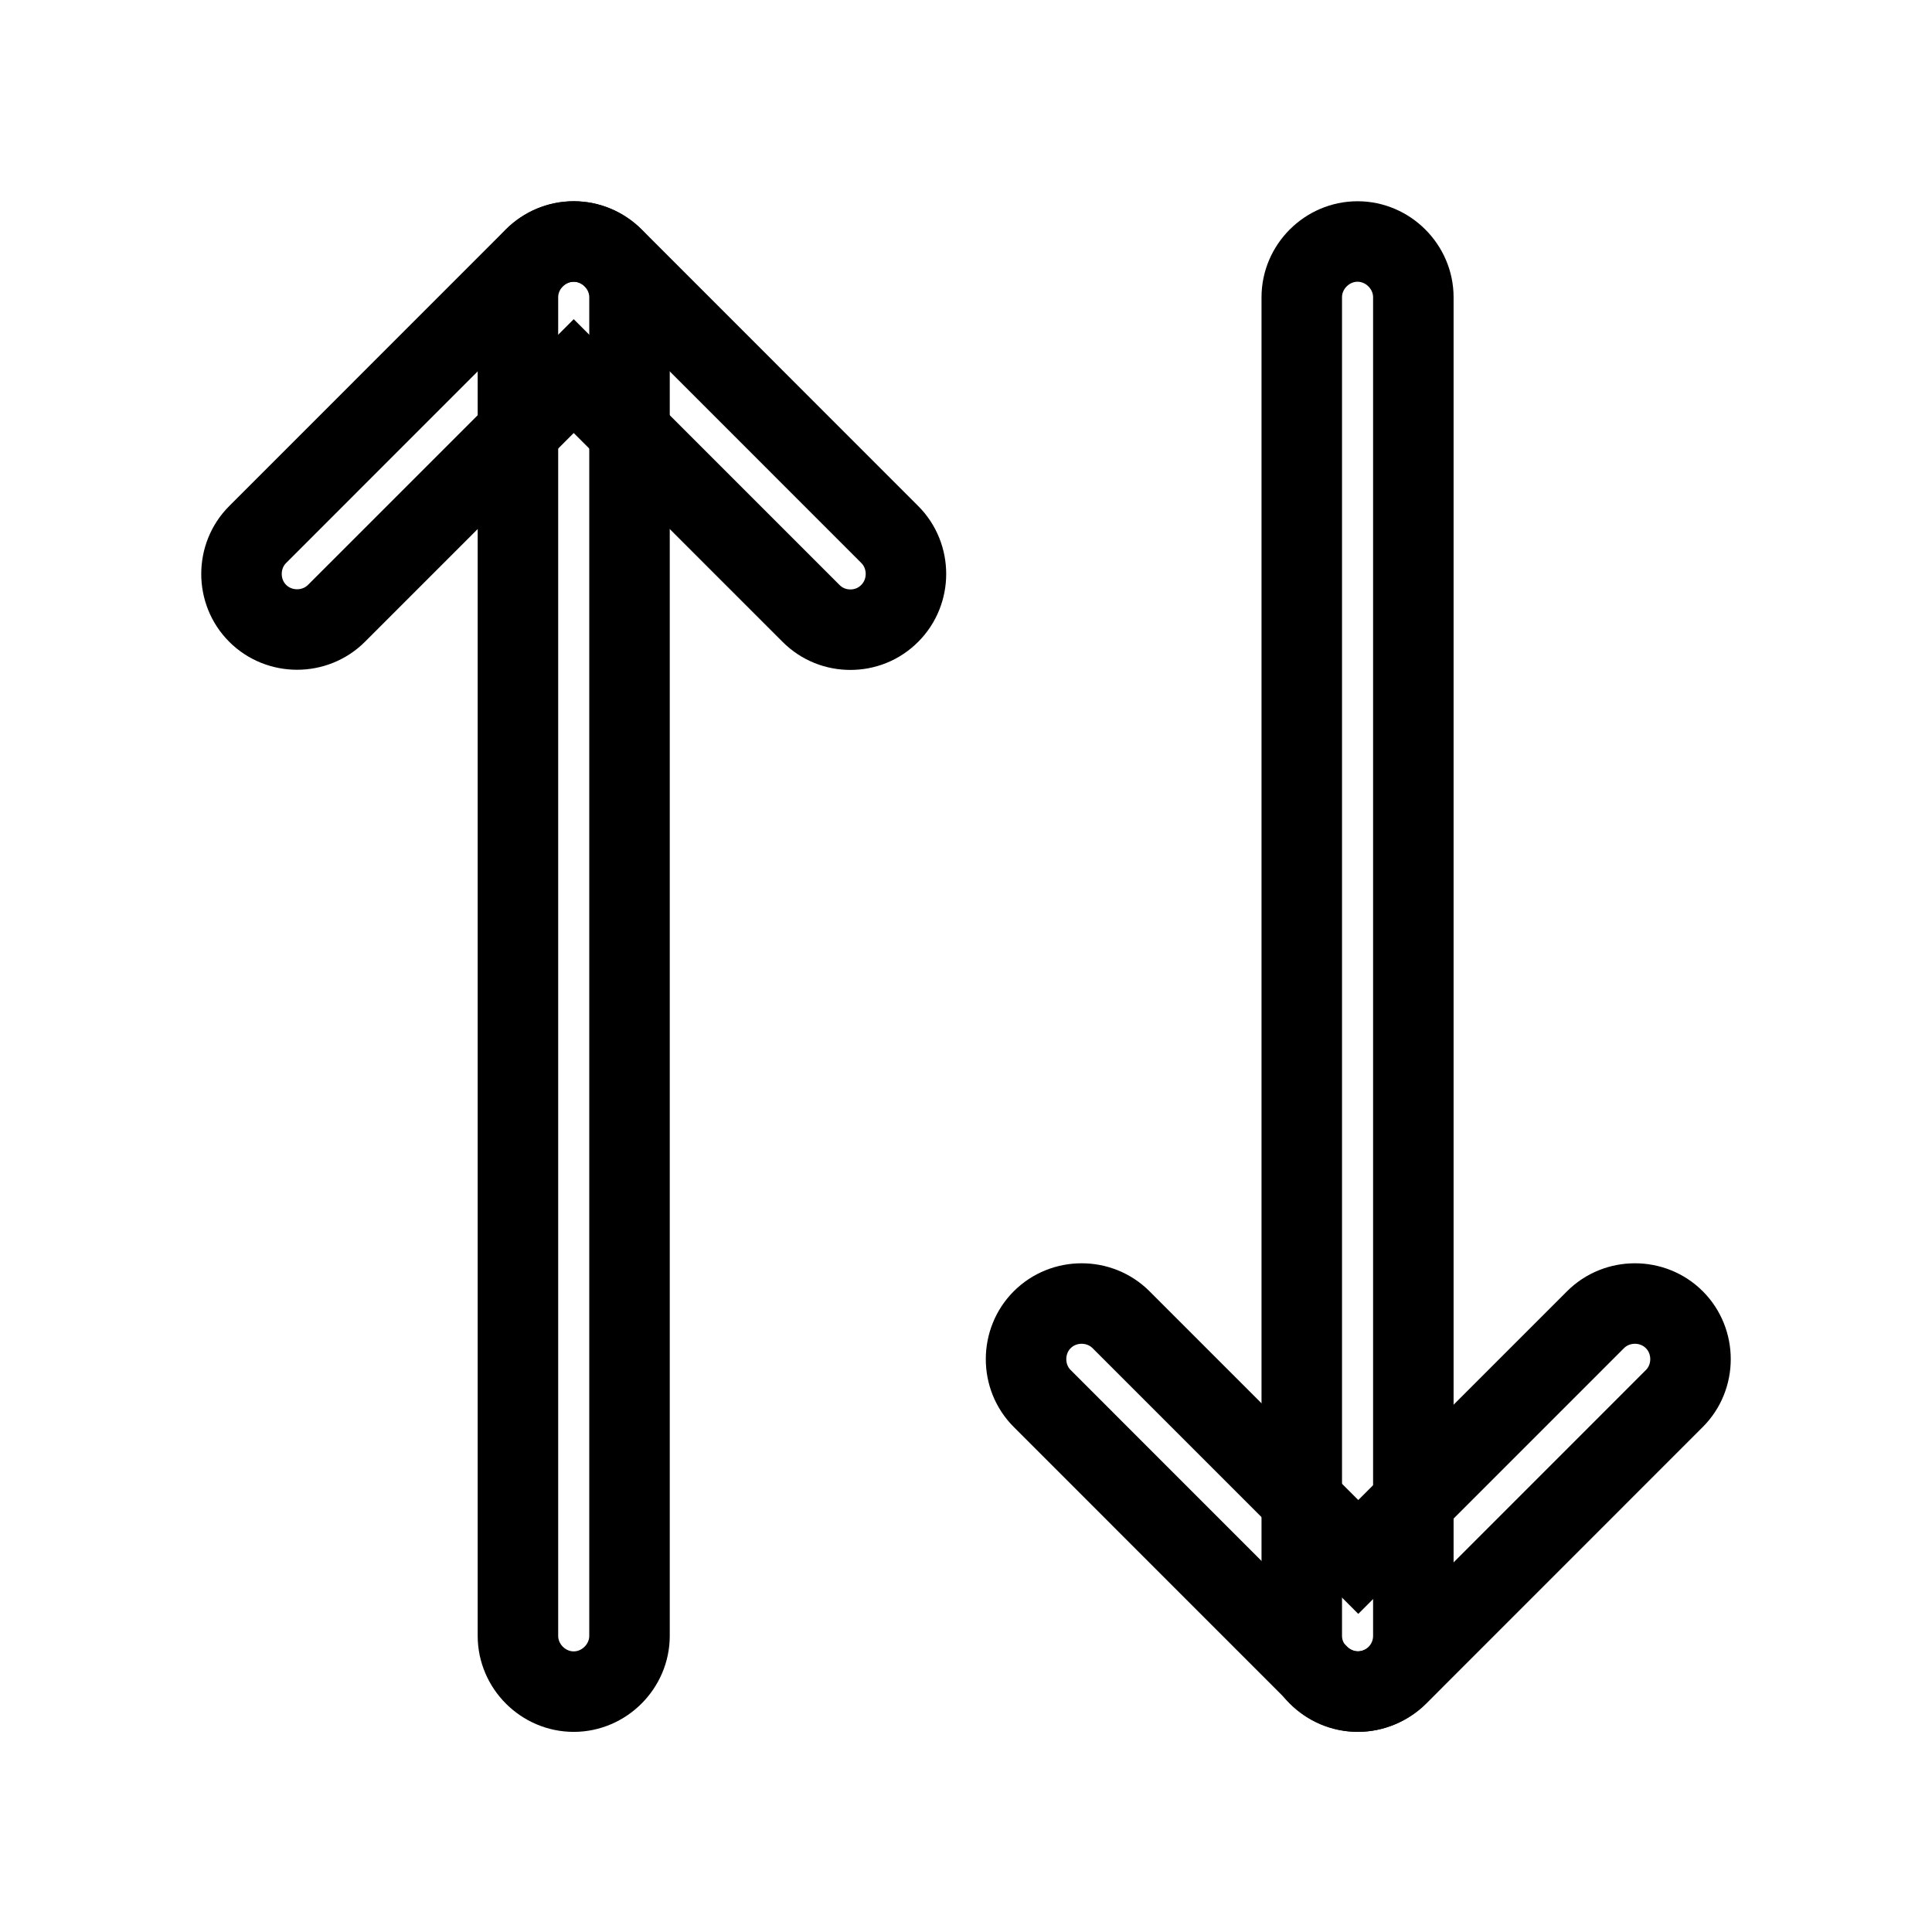
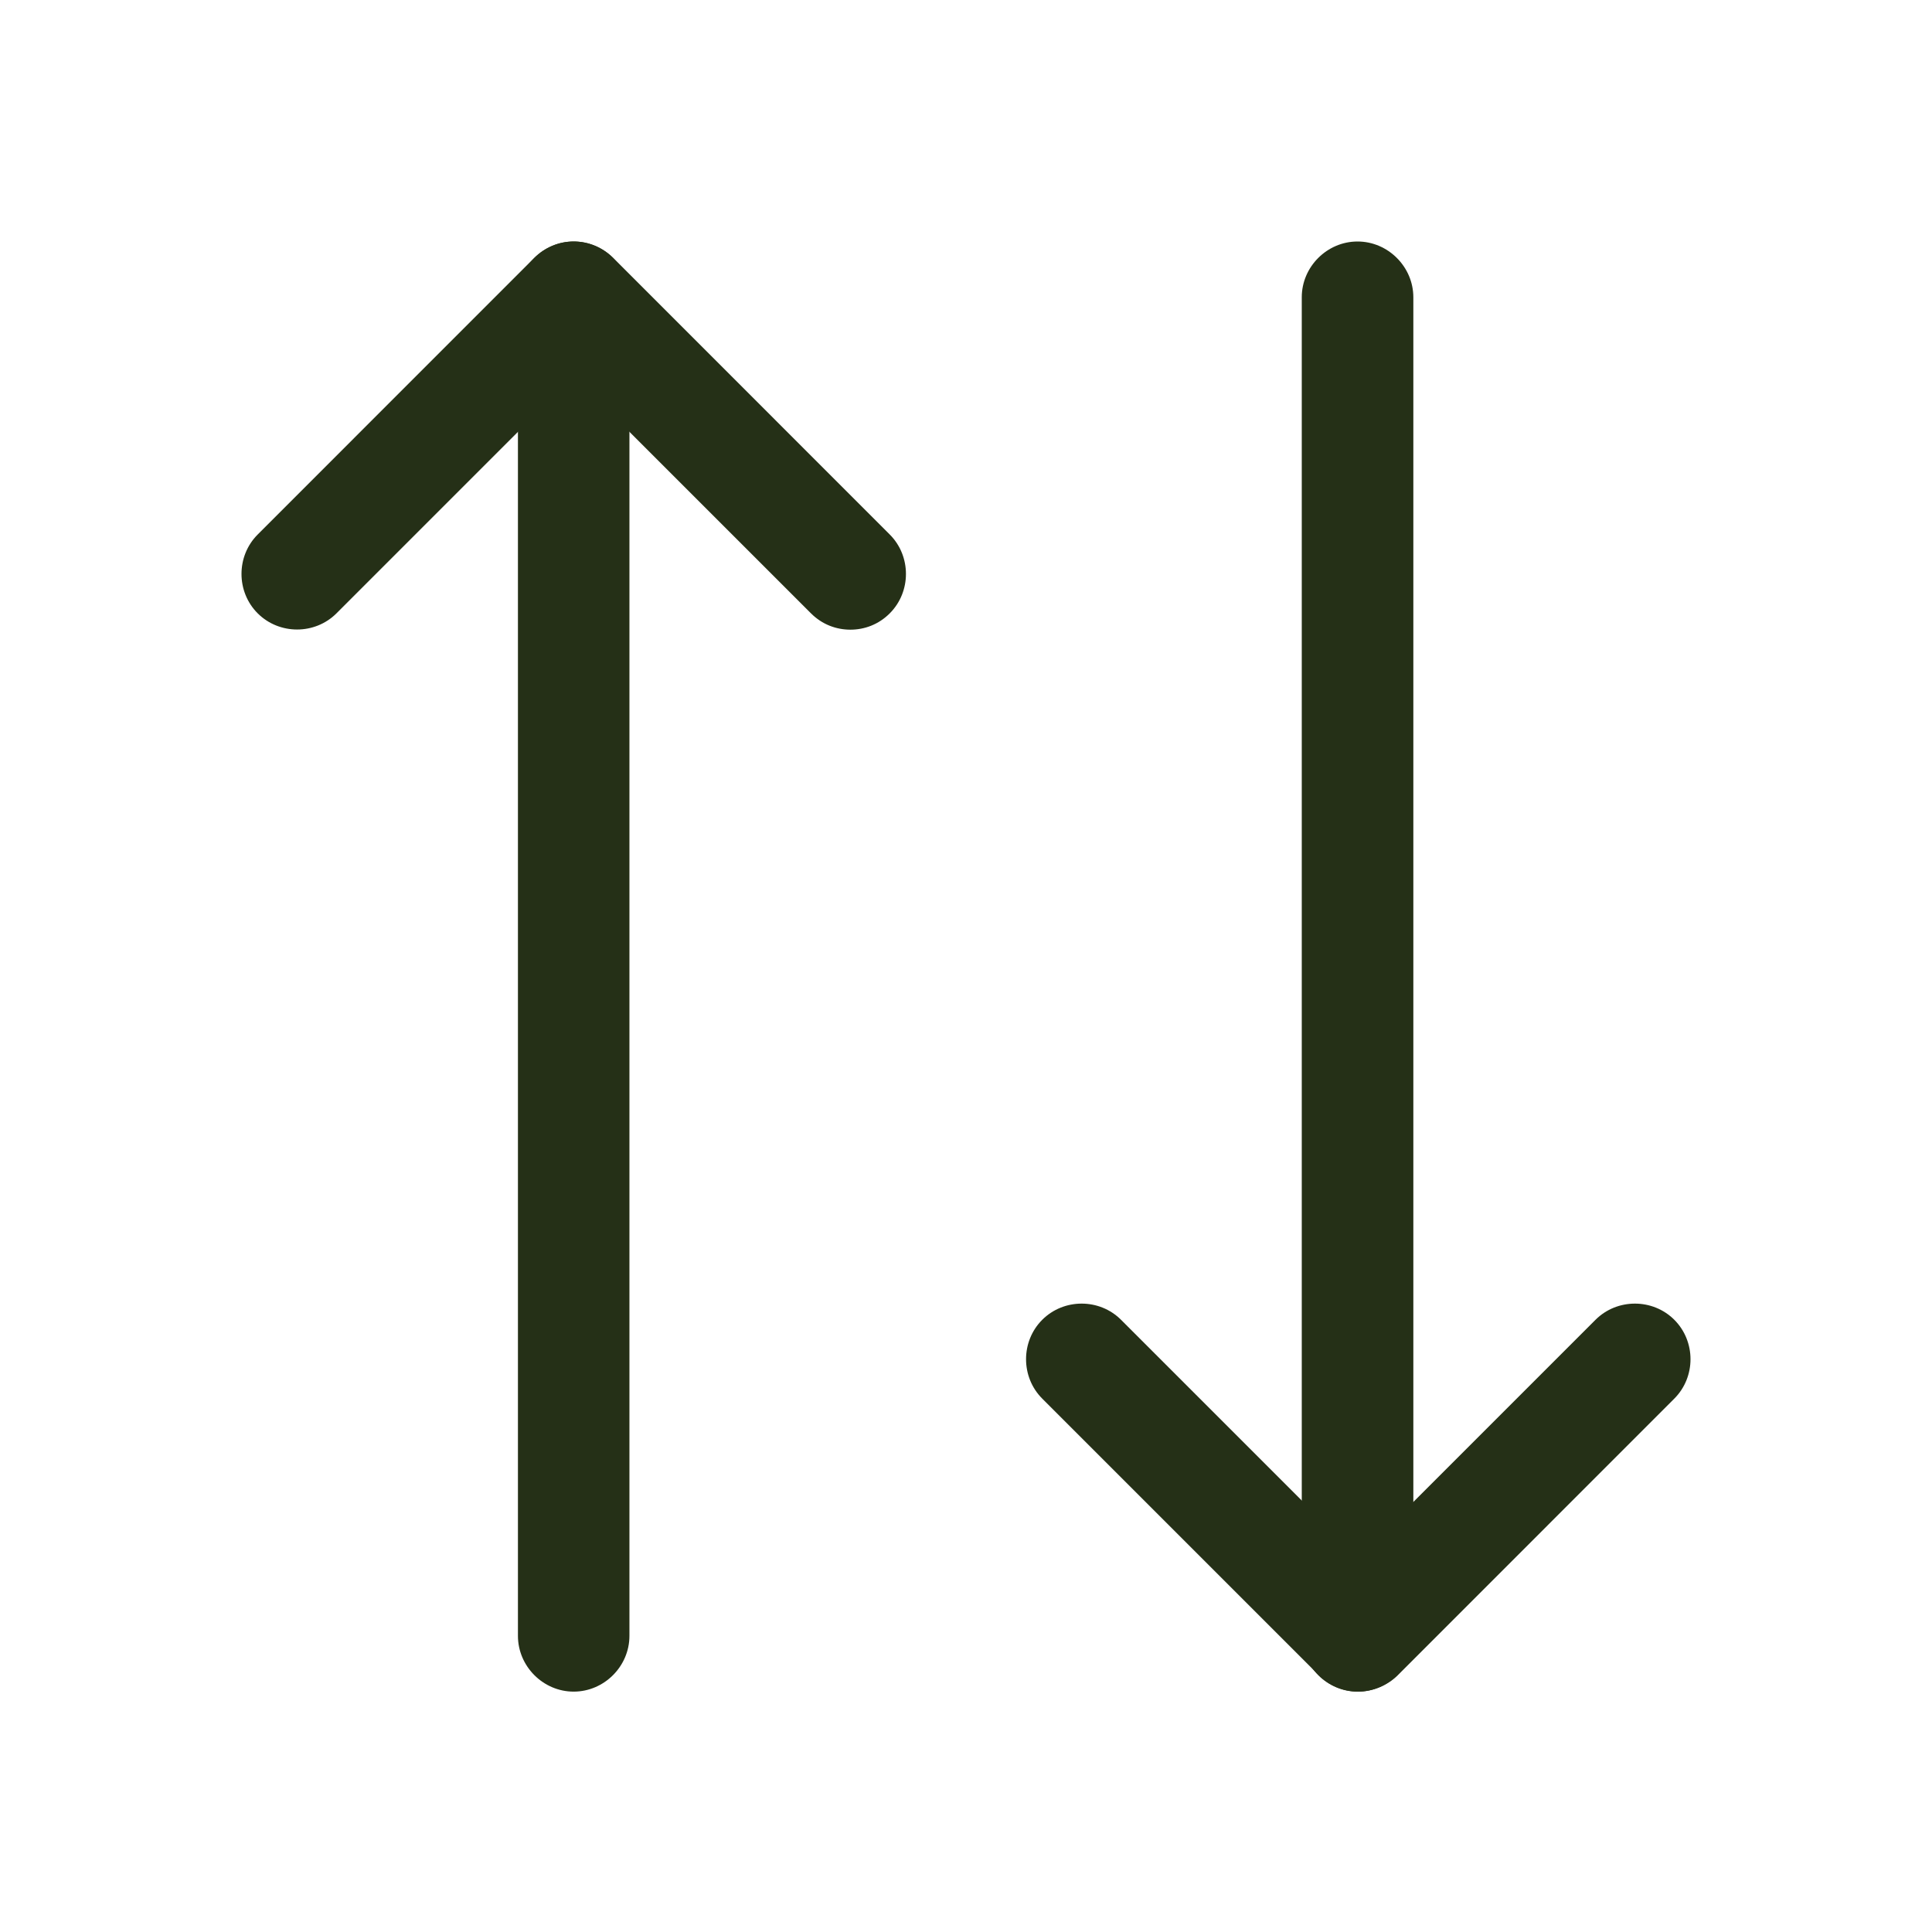
<svg xmlns="http://www.w3.org/2000/svg" width="24" height="24" viewBox="0 0 24 24" fill="none">
-   <path d="M10.564 7.822C10.388 7.822 10.213 7.758 10.074 7.619L7.127 4.672L4.18 7.619C3.912 7.887 3.469 7.887 3.201 7.619C2.933 7.351 2.933 6.908 3.201 6.64L6.637 3.203C6.767 3.074 6.942 3 7.127 3C7.312 3 7.487 3.074 7.617 3.203L11.053 6.64C11.321 6.908 11.321 7.351 11.053 7.619C10.915 7.758 10.739 7.822 10.564 7.822Z" stroke="currentColor" fill="none" />
-   <path d="M7.127 21.014C6.748 21.014 6.434 20.7 6.434 20.321V3.693C6.434 3.314 6.748 3 7.127 3C7.505 3 7.82 3.314 7.82 3.693V20.321C7.82 20.7 7.505 21.014 7.127 21.014Z" stroke="currentColor" fill="none" />
-   <path d="M16.873 21.013C16.688 21.013 16.513 20.939 16.383 20.81L12.947 17.373C12.679 17.106 12.679 16.662 12.947 16.394C13.215 16.126 13.658 16.126 13.926 16.394L16.873 19.341L19.82 16.394C20.088 16.126 20.531 16.126 20.799 16.394C21.067 16.662 21.067 17.106 20.799 17.373L17.363 20.81C17.233 20.939 17.048 21.013 16.873 21.013Z" stroke="currentColor" fill="none" />
-   <path d="M16.864 21.014C16.485 21.014 16.171 20.7 16.171 20.321V3.693C16.171 3.314 16.485 3 16.864 3C17.242 3 17.557 3.314 17.557 3.693V20.321C17.557 20.7 17.252 21.014 16.864 21.014Z" stroke="currentColor" fill="none" />
+   <path d="M10.564 7.822C10.388 7.822 10.213 7.758 10.074 7.619L7.127 4.672L4.18 7.619C3.912 7.887 3.469 7.887 3.201 7.619C2.933 7.351 2.933 6.908 3.201 6.64L6.637 3.203C6.767 3.074 6.942 3 7.127 3C7.312 3 7.487 3.074 7.617 3.203L11.053 6.64C11.321 6.908 11.321 7.351 11.053 7.619C10.915 7.758 10.739 7.822 10.564 7.822Z" fill="#253017" />
+   <path d="M7.126 21.014C6.748 21.014 6.434 20.7 6.434 20.321V3.693C6.434 3.314 6.748 3 7.126 3C7.505 3 7.819 3.314 7.819 3.693V20.321C7.819 20.7 7.505 21.014 7.126 21.014Z" fill="#253017" />
+   <path d="M16.873 21.014C16.688 21.014 16.513 20.94 16.384 20.811L12.947 17.374C12.679 17.106 12.679 16.663 12.947 16.395C13.215 16.127 13.658 16.127 13.926 16.395L16.873 19.342L19.82 16.395C20.088 16.127 20.531 16.127 20.799 16.395C21.067 16.663 21.067 17.106 20.799 17.374L17.363 20.811C17.233 20.94 17.049 21.014 16.873 21.014Z" fill="#253017" />
+   <path d="M16.864 21.014C16.485 21.014 16.171 20.7 16.171 20.321V3.693C16.171 3.314 16.485 3 16.864 3C17.242 3 17.557 3.314 17.557 3.693V20.321C17.557 20.7 17.252 21.014 16.864 21.014Z" fill="#253017" />
</svg>
